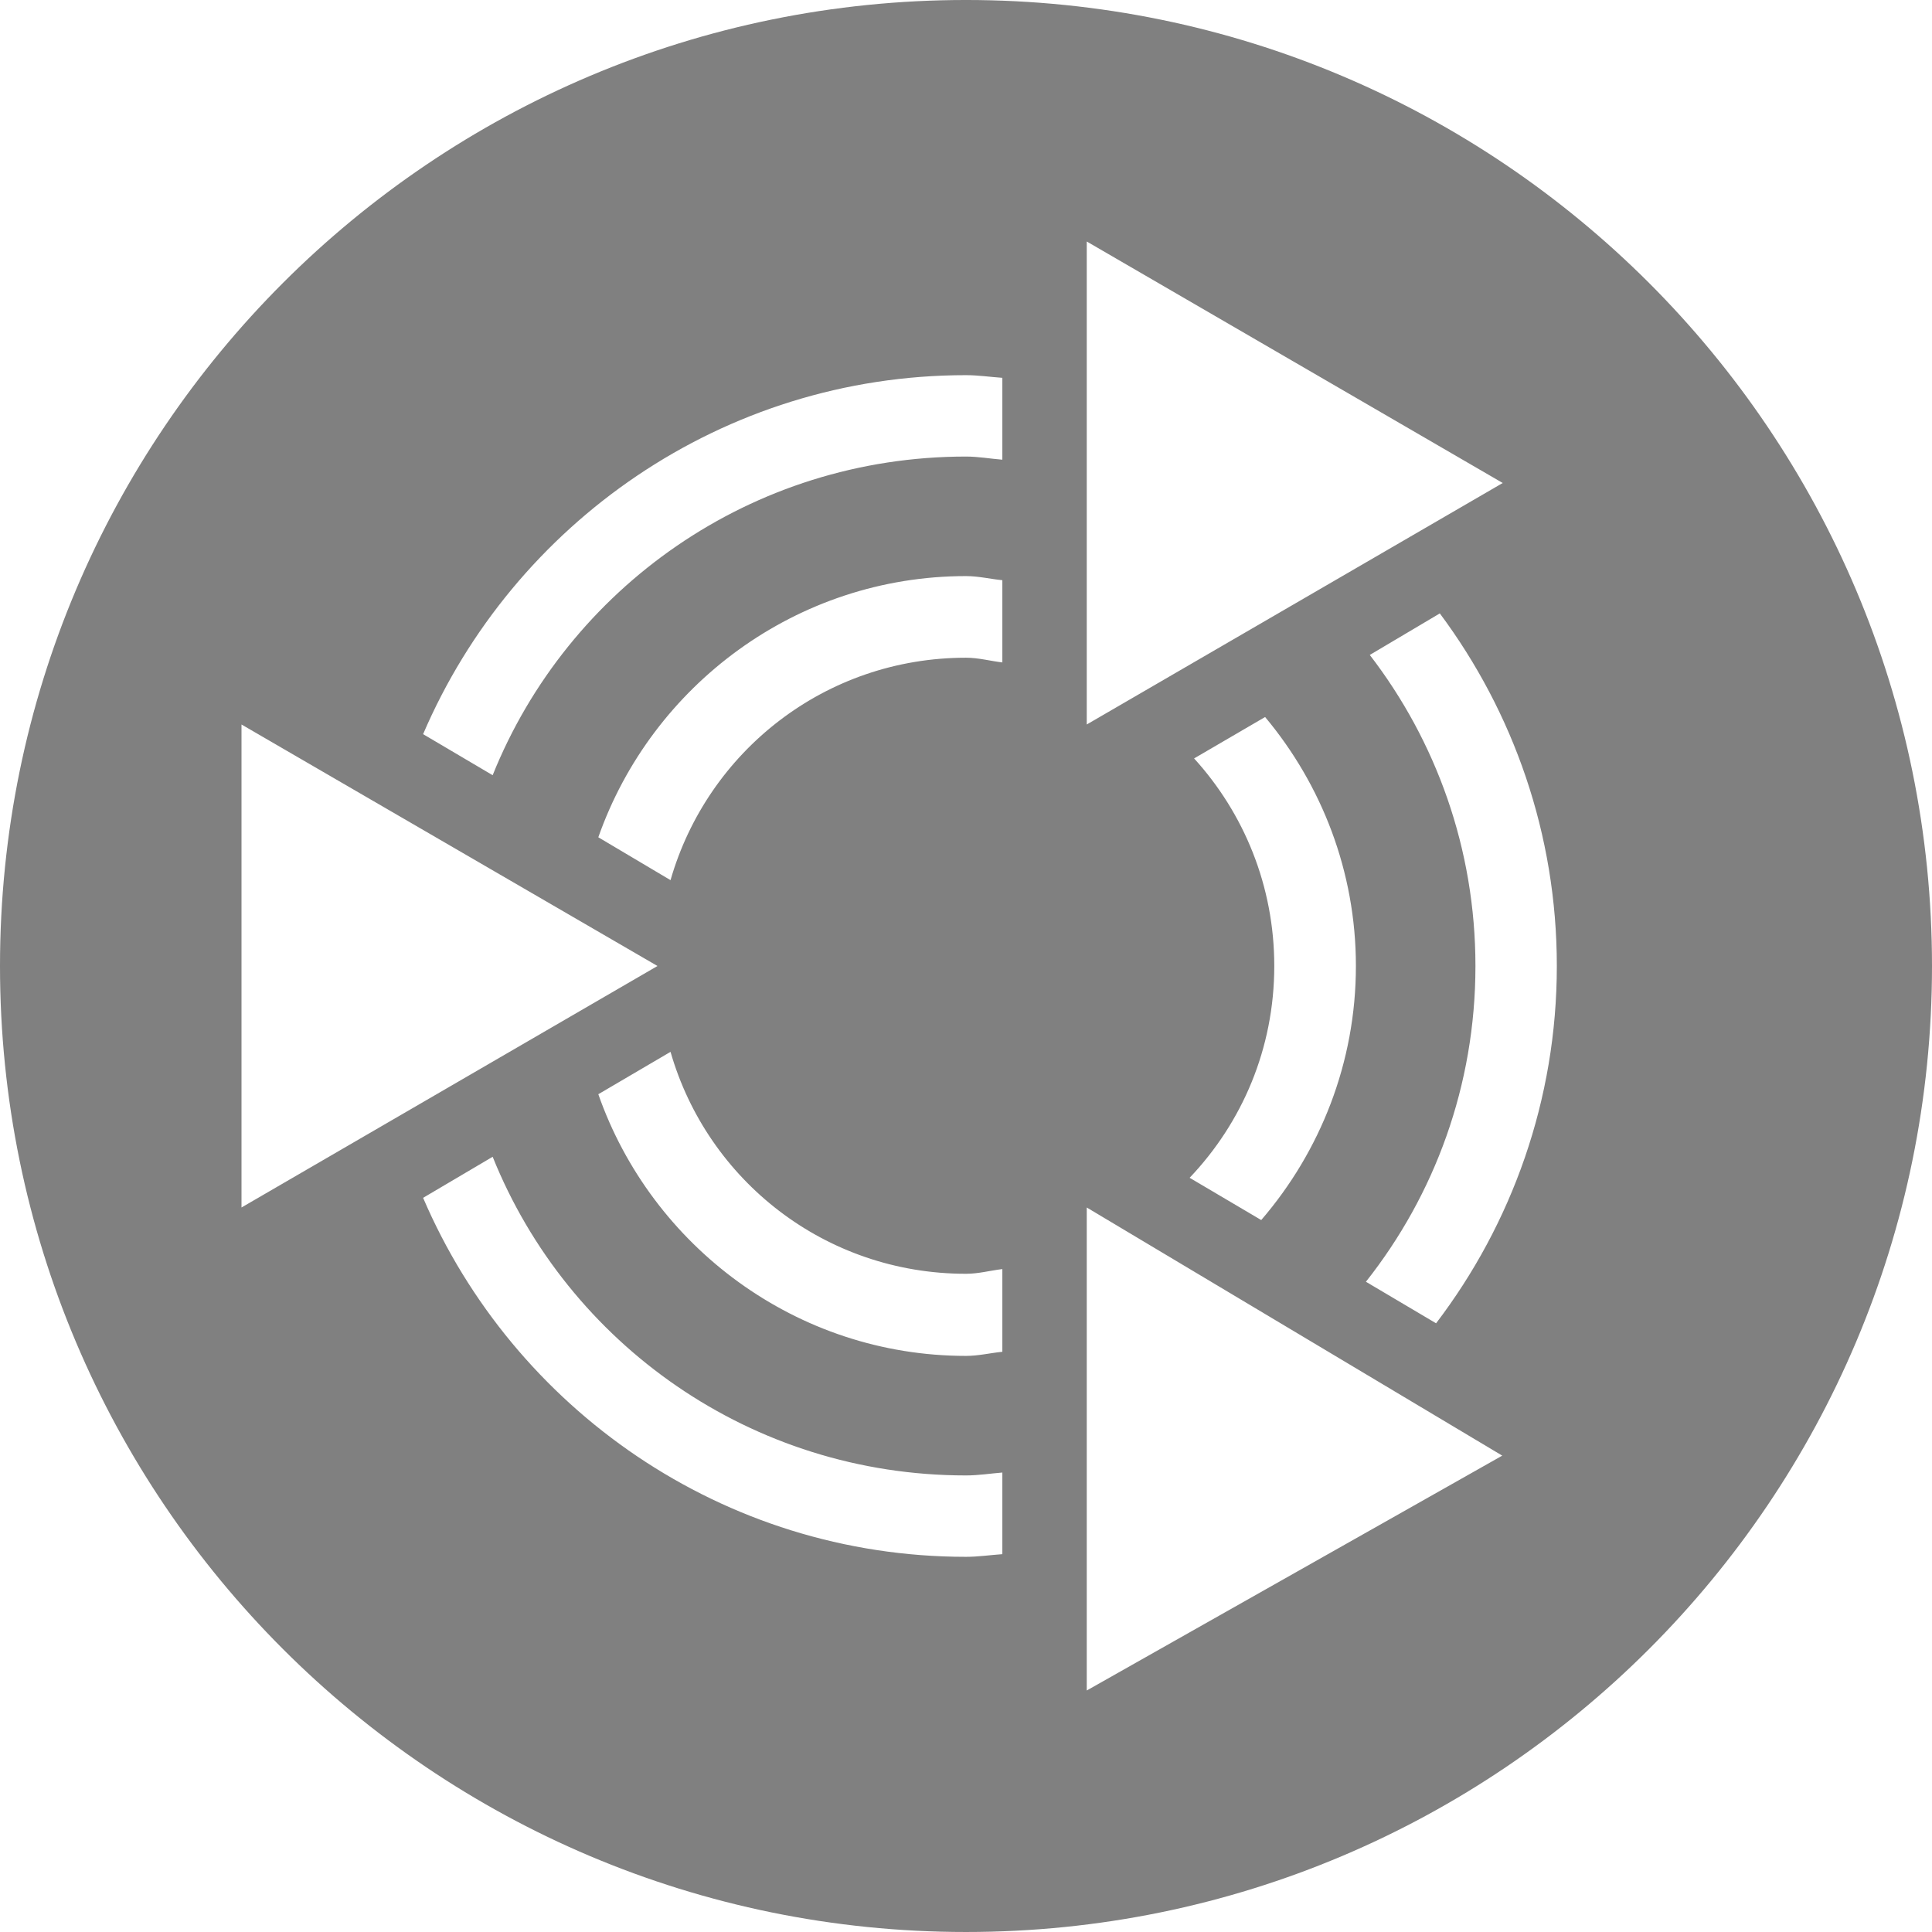
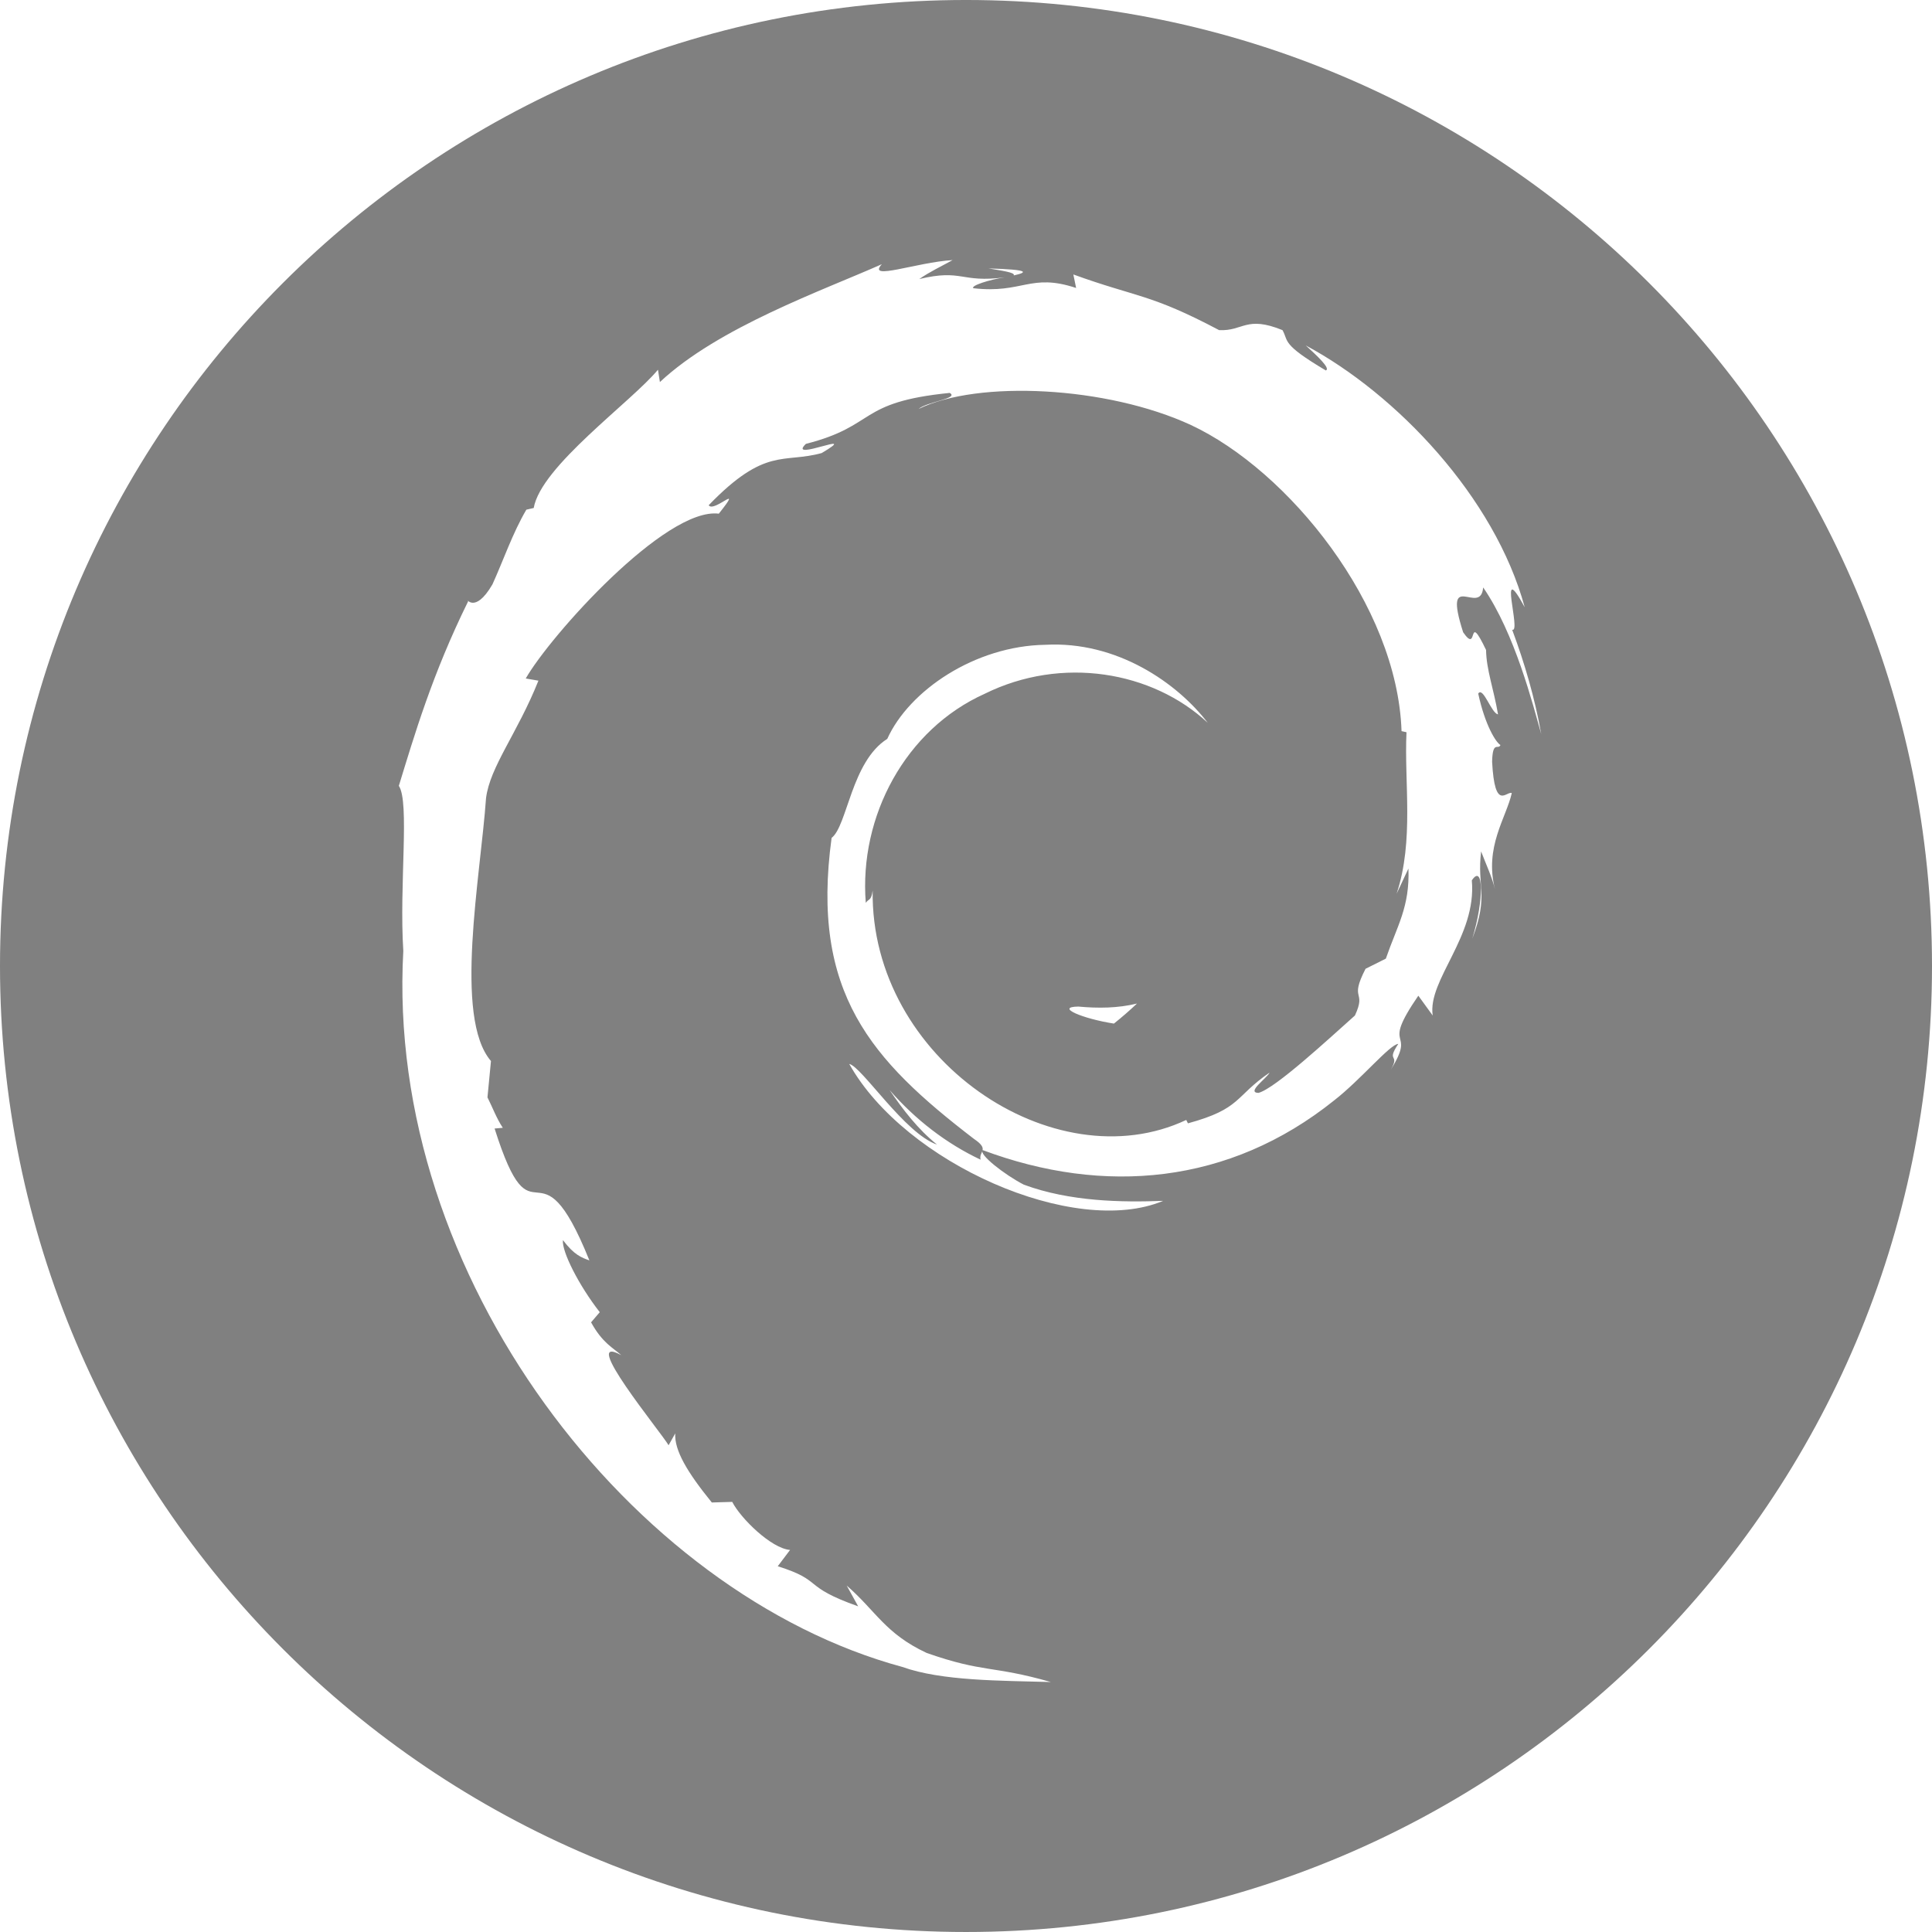
<svg xmlns="http://www.w3.org/2000/svg" width="16" height="16" id="svg4275" version="1.1">
  <defs id="defs4277" />
  <g id="layer1" transform="translate(0,-892.3622)">
    <g id="g3769" transform="matrix(0.1111111,0,0,0.1111111,-0.888889,792.3219)">
-       <path id="path3171-7-3-3-8-7-0-9-6-3" style="fill:#808080;fill-opacity:1;stroke-width:0.111" d="M 8 0 C 3.582 0 0 3.582 0 8 C 0 12.418 3.582 16 8 16 C 12.418 16 16 12.418 16 8 C 16 3.582 12.418 -1.1842379e-15 8 0 z M 9 2 L 12.445 4 L 9 6 L 9 2 z M 8 3.107 C 8.102 3.107 8.2 3.122 8.301 3.129 L 8.301 3.807 C 8.2 3.799 8.103 3.781 8 3.781 C 6.223 3.781 4.703 4.87 4.08 6.42 L 3.504 6.08 C 4.252 4.335 5.985 3.107 8 3.107 z M 8 4.771 C 8.103 4.771 8.2 4.795 8.301 4.805 L 8.301 5.486 C 8.2 5.474 8.104 5.447 8 5.447 C 6.833 5.447 5.859 6.224 5.553 7.289 L 4.955 6.934 C 5.397 5.677 6.597 4.771 8 4.771 z M 11.924 5.08 C 12.532 5.896 12.893 6.907 12.893 8 C 12.893 9.11 12.519 10.137 11.893 10.959 L 11.312 10.615 C 11.88 9.897 12.219 8.99 12.219 8 C 12.219 7.029 11.892 6.136 11.344 5.424 L 11.924 5.08 z M 10.477 5.938 C 10.945 6.498 11.229 7.217 11.229 8 C 11.229 8.801 10.933 9.537 10.445 10.104 L 9.852 9.754 C 10.286 9.298 10.553 8.684 10.553 8 C 10.553 7.336 10.301 6.734 9.889 6.281 L 10.477 5.938 z M 2 6 L 5.445 8 L 2 10 L 2 6 z M 5.553 8.711 C 5.859 9.775 6.833 10.549 8 10.549 C 8.104 10.549 8.2 10.522 8.301 10.51 L 8.301 11.195 C 8.2 11.205 8.103 11.229 8 11.229 C 6.596 11.229 5.396 10.321 4.955 9.062 L 5.553 8.711 z M 4.08 9.58 C 4.703 11.13 6.223 12.219 8 12.219 C 8.103 12.219 8.2 12.203 8.301 12.195 L 8.301 12.871 C 8.2 12.878 8.102 12.893 8 12.893 C 5.985 12.893 4.252 11.665 3.504 9.92 L 4.08 9.58 z M 9 10 L 12.441 12.055 L 9 14 L 9 10.4 L 9 10 z " transform="matrix(9,0,0,9,8.000001,900.3622)" />
+       <path id="path3171-7-3-3-8-7-0-9-6-3" style="fill:#808080;fill-opacity:1;stroke-width:0.111" d="M 8 0 C 3.582 0 -3.5527137e-15 3.582 0 8 C 0 12.418 3.582 16 8 16 C 12.418 16 16 12.418 16 8 C 16 3.582 12.418 -3.5527137e-15 8 0 z M 7.889 2.154 C 7.794 2.207 7.702 2.249 7.613 2.311 C 7.972 2.225 7.954 2.345 8.32 2.297 C 8.192 2.316 8.036 2.367 8.061 2.387 C 8.47 2.434 8.533 2.259 8.912 2.385 L 8.889 2.273 C 9.415 2.464 9.524 2.431 10.096 2.734 C 10.297 2.744 10.318 2.611 10.621 2.734 C 10.674 2.828 10.608 2.847 10.98 3.068 C 11.022 3.052 10.906 2.945 10.814 2.861 C 11.563 3.262 12.379 4.116 12.627 5.029 C 12.395 4.601 12.603 5.248 12.523 5.215 C 12.627 5.494 12.711 5.782 12.764 6.08 C 12.695 5.836 12.546 5.246 12.283 4.865 C 12.262 5.111 11.944 4.695 12.117 5.236 C 12.249 5.428 12.144 5.042 12.307 5.383 C 12.309 5.545 12.37 5.705 12.406 5.916 C 12.35 5.907 12.283 5.682 12.242 5.744 C 12.299 6.009 12.39 6.15 12.426 6.17 C 12.408 6.214 12.361 6.128 12.357 6.309 C 12.379 6.724 12.475 6.549 12.52 6.568 C 12.474 6.773 12.291 7.014 12.381 7.365 C 12.355 7.259 12.304 7.152 12.266 7.051 C 12.23 7.351 12.332 7.409 12.193 7.773 C 12.293 7.445 12.284 7.148 12.189 7.291 C 12.231 7.757 11.821 8.115 11.865 8.41 L 11.746 8.246 C 11.423 8.715 11.738 8.504 11.518 8.859 C 11.598 8.72 11.475 8.803 11.58 8.645 C 11.51 8.649 11.27 8.941 11.049 9.113 C 10.18 9.81 9.143 9.9 8.139 9.525 C 8.1 9.557 8.318 9.728 8.479 9.811 C 8.861 9.952 9.292 9.958 9.633 9.945 C 8.897 10.253 7.493 9.633 7.033 8.811 C 7.137 8.833 7.493 9.388 7.76 9.479 C 7.602 9.352 7.48 9.193 7.367 9.027 C 7.58 9.272 7.838 9.471 8.121 9.604 C 8.103 9.535 8.2 9.522 8.066 9.432 C 7.215 8.779 6.712 8.223 6.887 6.939 C 7.017 6.841 7.05 6.307 7.348 6.119 C 7.529 5.718 8.075 5.349 8.656 5.34 C 9.25 5.307 9.75 5.657 10.002 5.986 C 9.544 5.559 8.794 5.429 8.154 5.746 C 7.5 6.04 7.113 6.759 7.17 7.477 C 7.194 7.441 7.215 7.463 7.227 7.375 C 7.207 8.769 8.729 9.791 9.824 9.275 L 9.838 9.303 C 10.282 9.182 10.223 9.082 10.514 8.883 C 10.491 8.93 10.319 9.048 10.422 9.051 C 10.563 9.013 11.004 8.603 11.221 8.41 C 11.32 8.195 11.17 8.293 11.309 8.023 L 11.477 7.939 C 11.571 7.666 11.676 7.511 11.664 7.193 L 11.566 7.402 C 11.712 6.961 11.628 6.48 11.648 6.064 L 11.607 6.055 C 11.572 5.009 10.668 3.896 9.863 3.52 C 9.17 3.199 8.101 3.145 7.607 3.387 C 7.675 3.327 7.947 3.3 7.865 3.254 C 7.093 3.331 7.266 3.525 6.674 3.676 C 6.511 3.833 7.147 3.549 6.805 3.752 C 6.487 3.84 6.34 3.697 5.869 4.184 C 5.911 4.251 6.167 3.985 5.953 4.254 C 5.511 4.199 4.556 5.265 4.354 5.619 L 4.459 5.637 C 4.285 6.073 4.057 6.35 4.025 6.611 C 3.98 7.254 3.755 8.427 4.066 8.787 L 4.037 9.088 C 4.08 9.173 4.111 9.26 4.164 9.34 L 4.096 9.346 C 4.423 10.379 4.448 9.364 4.881 10.438 C 4.818 10.416 4.754 10.393 4.662 10.27 C 4.651 10.364 4.795 10.647 4.967 10.867 L 4.895 10.951 C 4.99 11.124 5.078 11.162 5.145 11.223 C 4.788 11.028 5.475 11.862 5.537 11.969 L 5.592 11.871 C 5.584 12.011 5.691 12.192 5.895 12.443 L 6.064 12.438 C 6.134 12.575 6.388 12.824 6.543 12.836 L 6.441 12.971 C 6.83 13.094 6.63 13.134 7.107 13.303 L 7.012 13.131 C 7.255 13.342 7.33 13.528 7.674 13.689 C 8.15 13.856 8.214 13.79 8.703 13.93 C 8.289 13.918 7.8 13.922 7.473 13.805 C 5.237 13.199 3.19 10.577 3.34 7.875 C 3.305 7.328 3.394 6.644 3.303 6.508 C 3.431 6.092 3.579 5.584 3.877 4.98 C 3.855 4.94 3.927 5.098 4.078 4.84 C 4.17 4.638 4.244 4.417 4.359 4.221 L 4.42 4.207 C 4.48 3.861 5.227 3.33 5.449 3.062 L 5.465 3.164 C 5.951 2.709 6.815 2.405 7.303 2.188 C 7.175 2.329 7.59 2.172 7.889 2.154 z M 8.186 2.223 C 8.536 2.233 8.509 2.256 8.395 2.281 C 8.412 2.256 8.29 2.241 8.186 2.223 z M 9.416 8.311 C 9.359 8.365 9.295 8.421 9.225 8.477 C 8.968 8.437 8.733 8.339 8.93 8.336 C 9.094 8.351 9.256 8.35 9.416 8.311 z " transform="matrix(9,0,0,9,8.000001,900.3622)" />
+       <g style="overflow:visible;fill:#333333" id="g54" transform="matrix(0.9842397,0,0,0.9842397,17.00866,909.3708)">
+         <g id="g7" transform="translate(20.51956,9.7755)" style="fill:#333333" />
+       </g>
    </g>
  </g>
</svg>
